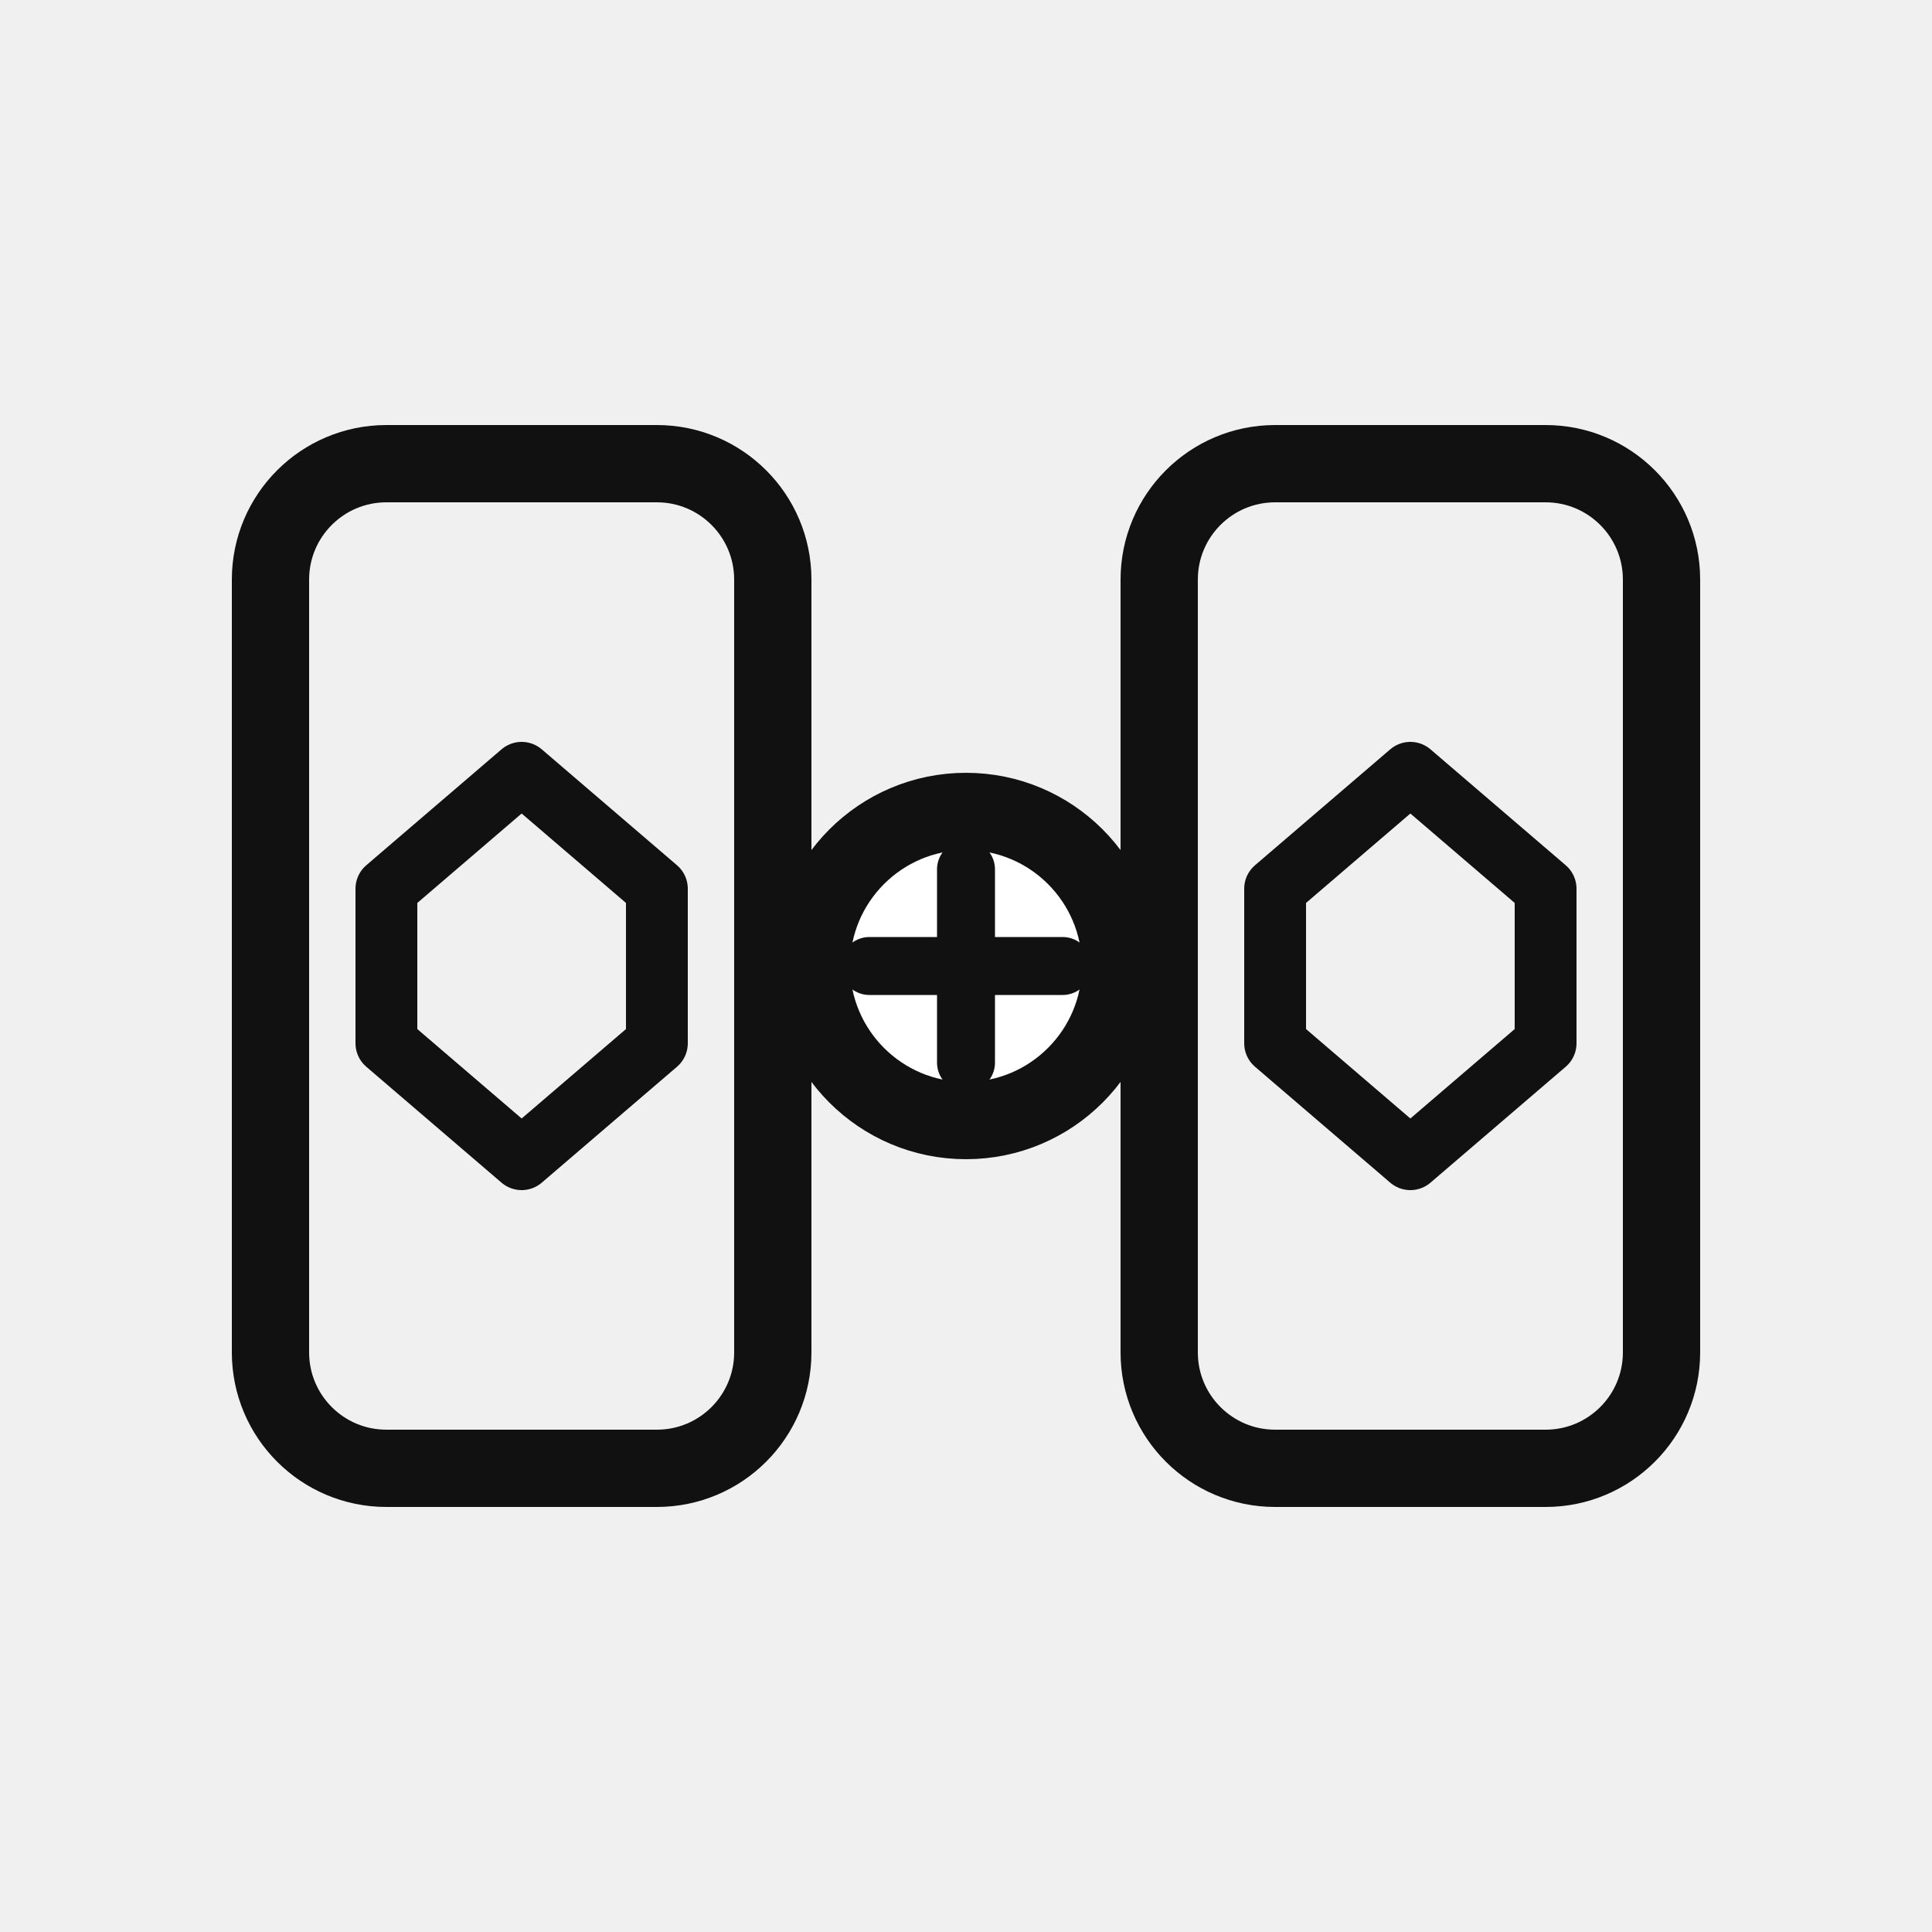
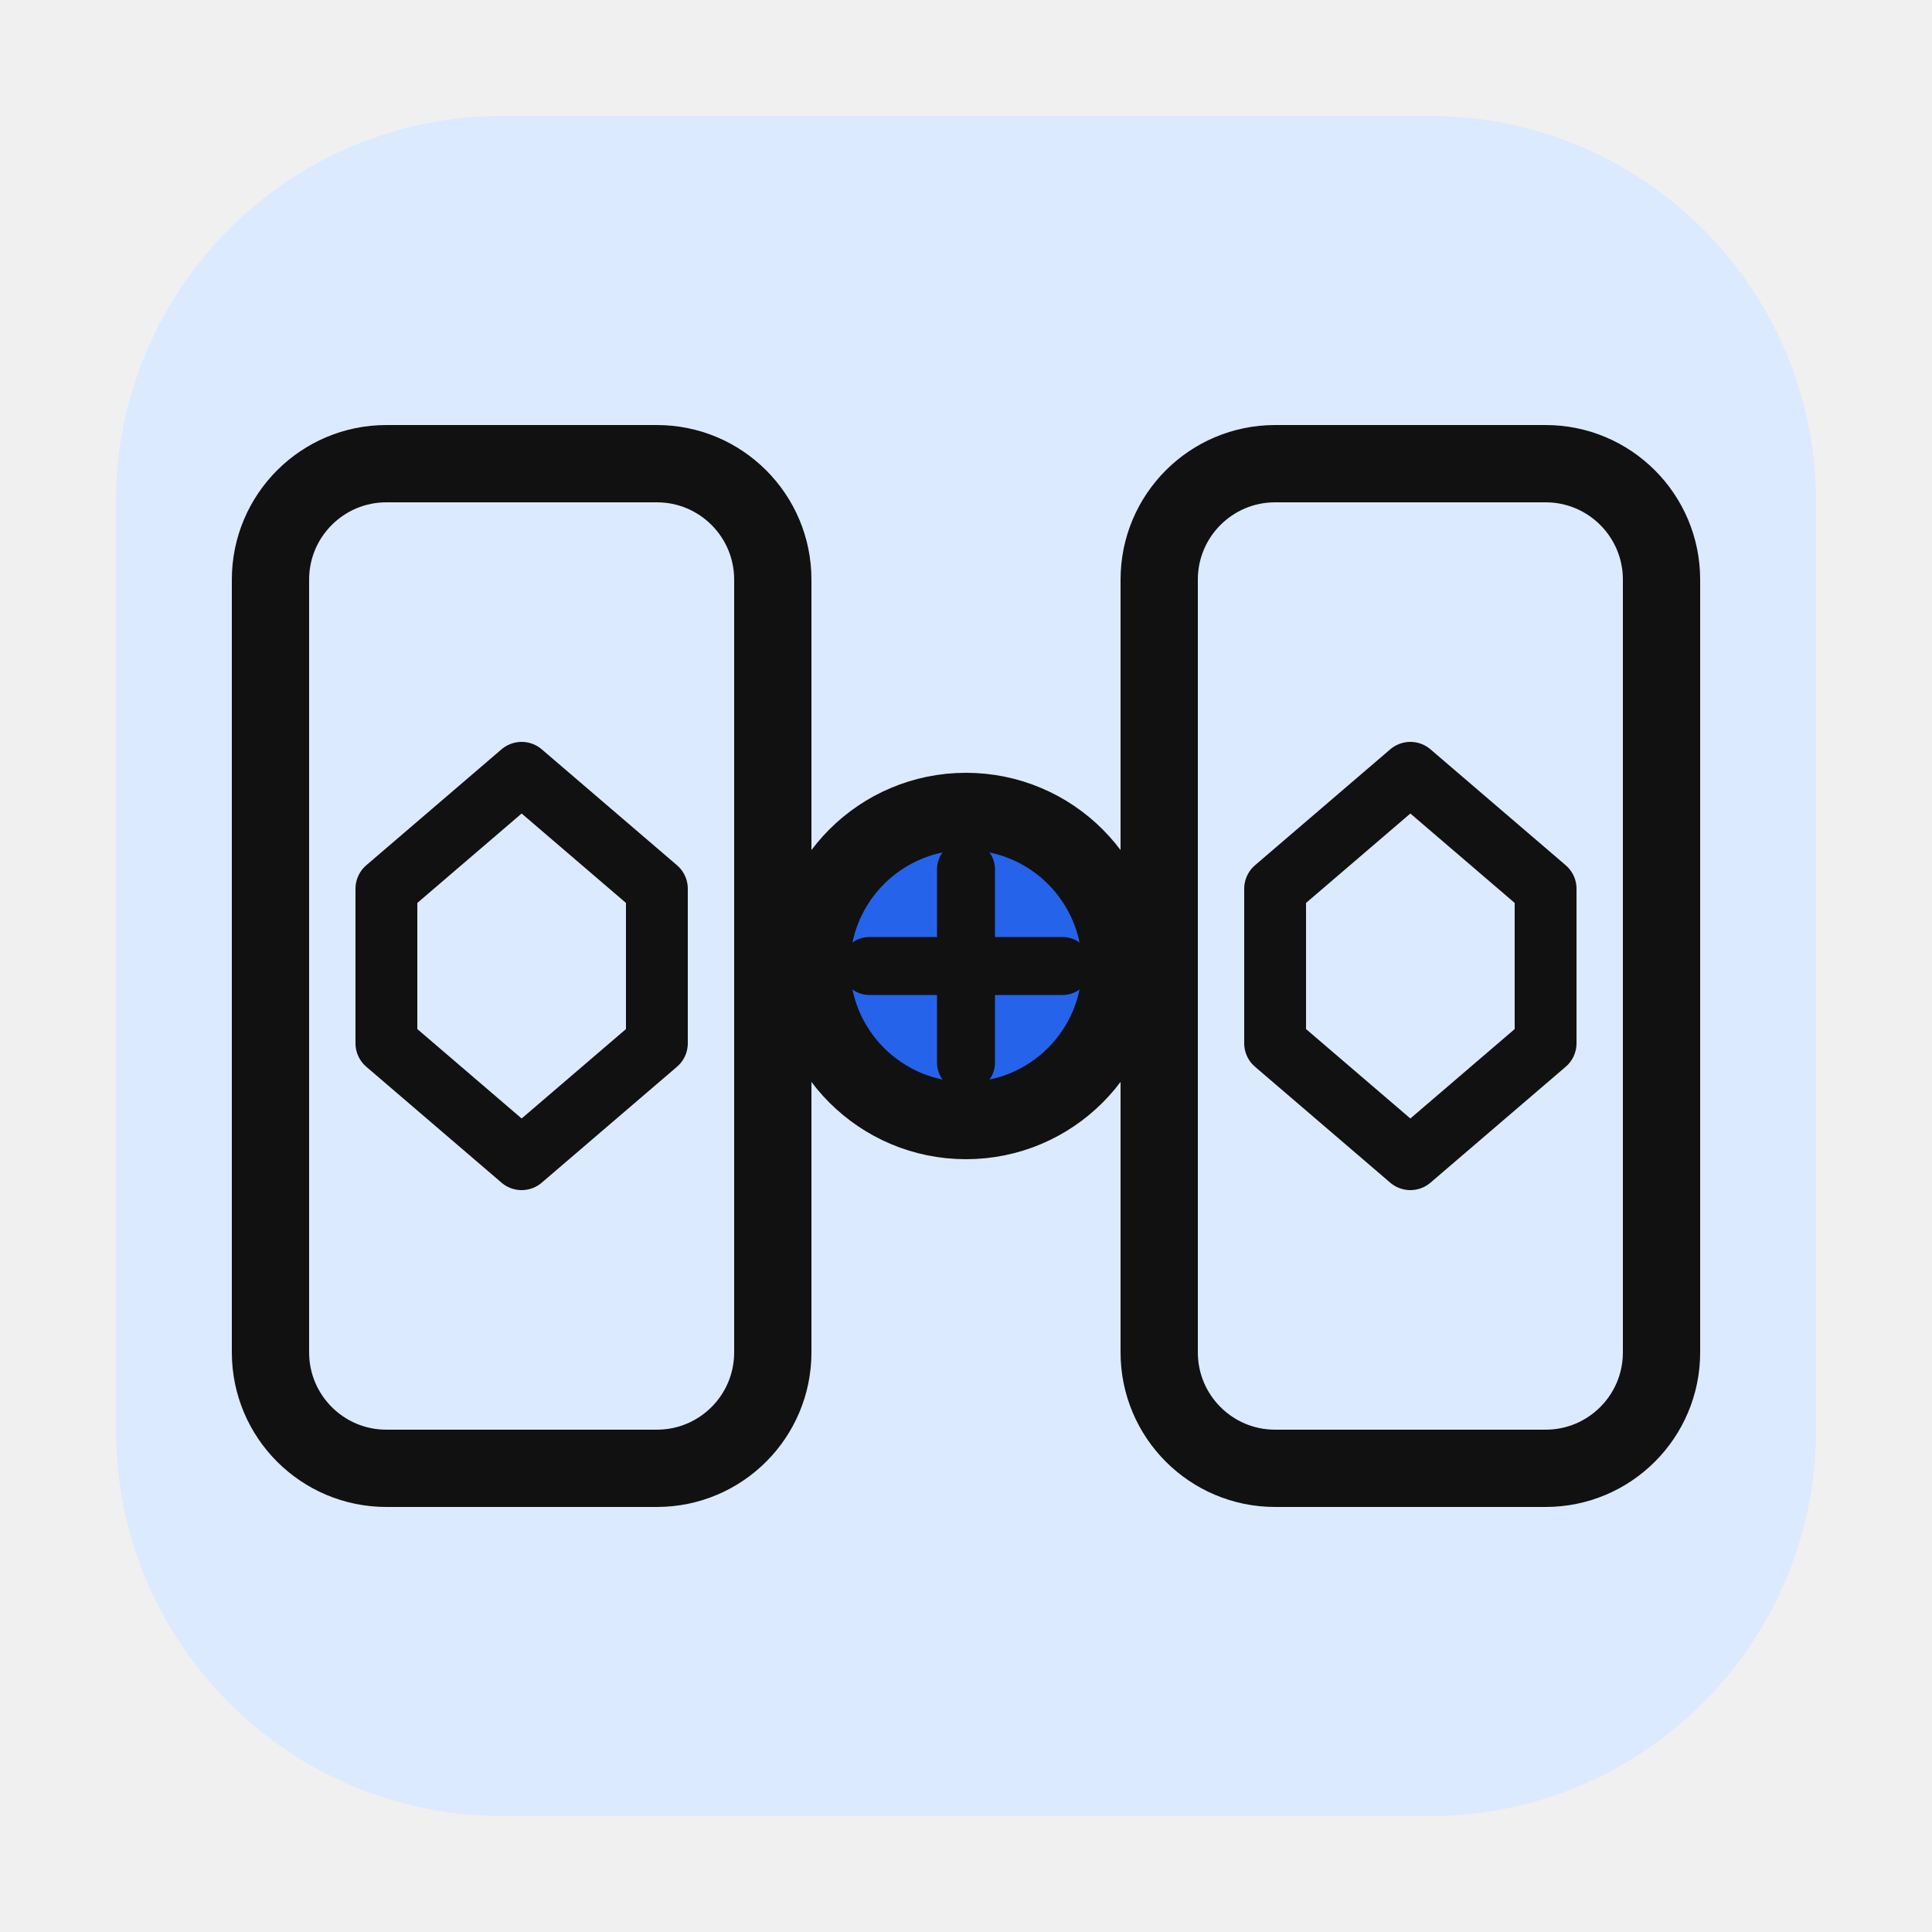
<svg xmlns="http://www.w3.org/2000/svg" viewBox="0 0 100 100">
+   <rect x="6" y="6" width="88" height="88" rx="20" fill="#dbeafe" />
  <rect x="14" y="24" width="26" height="52" rx="6" fill="none" stroke="#111" stroke-width="4" />
  <rect x="60" y="24" width="26" height="52" rx="6" fill="none" stroke="#111" stroke-width="4" />
  <path d="M20 46L27 40L34 46V54L27 60L20 54Z" fill="none" stroke="#111" stroke-width="3.2" stroke-linejoin="round" />
  <path d="M66 46L73 40L80 46V54L73 60L66 54Z" fill="none" stroke="#111" stroke-width="3.2" stroke-linejoin="round" />
-   <circle cx="50" cy="50" r="8" fill="#fff" stroke="#111" stroke-width="4" />
+   <circle cx="50" cy="50" r="8" fill="#2563eb" stroke="#111" stroke-width="4" />
  <path d="M45 50H55" fill="none" stroke="#111" stroke-width="3" stroke-linecap="round" />
  <path d="M50 45V55" fill="none" stroke="#111" stroke-width="3" stroke-linecap="round" />
</svg>
